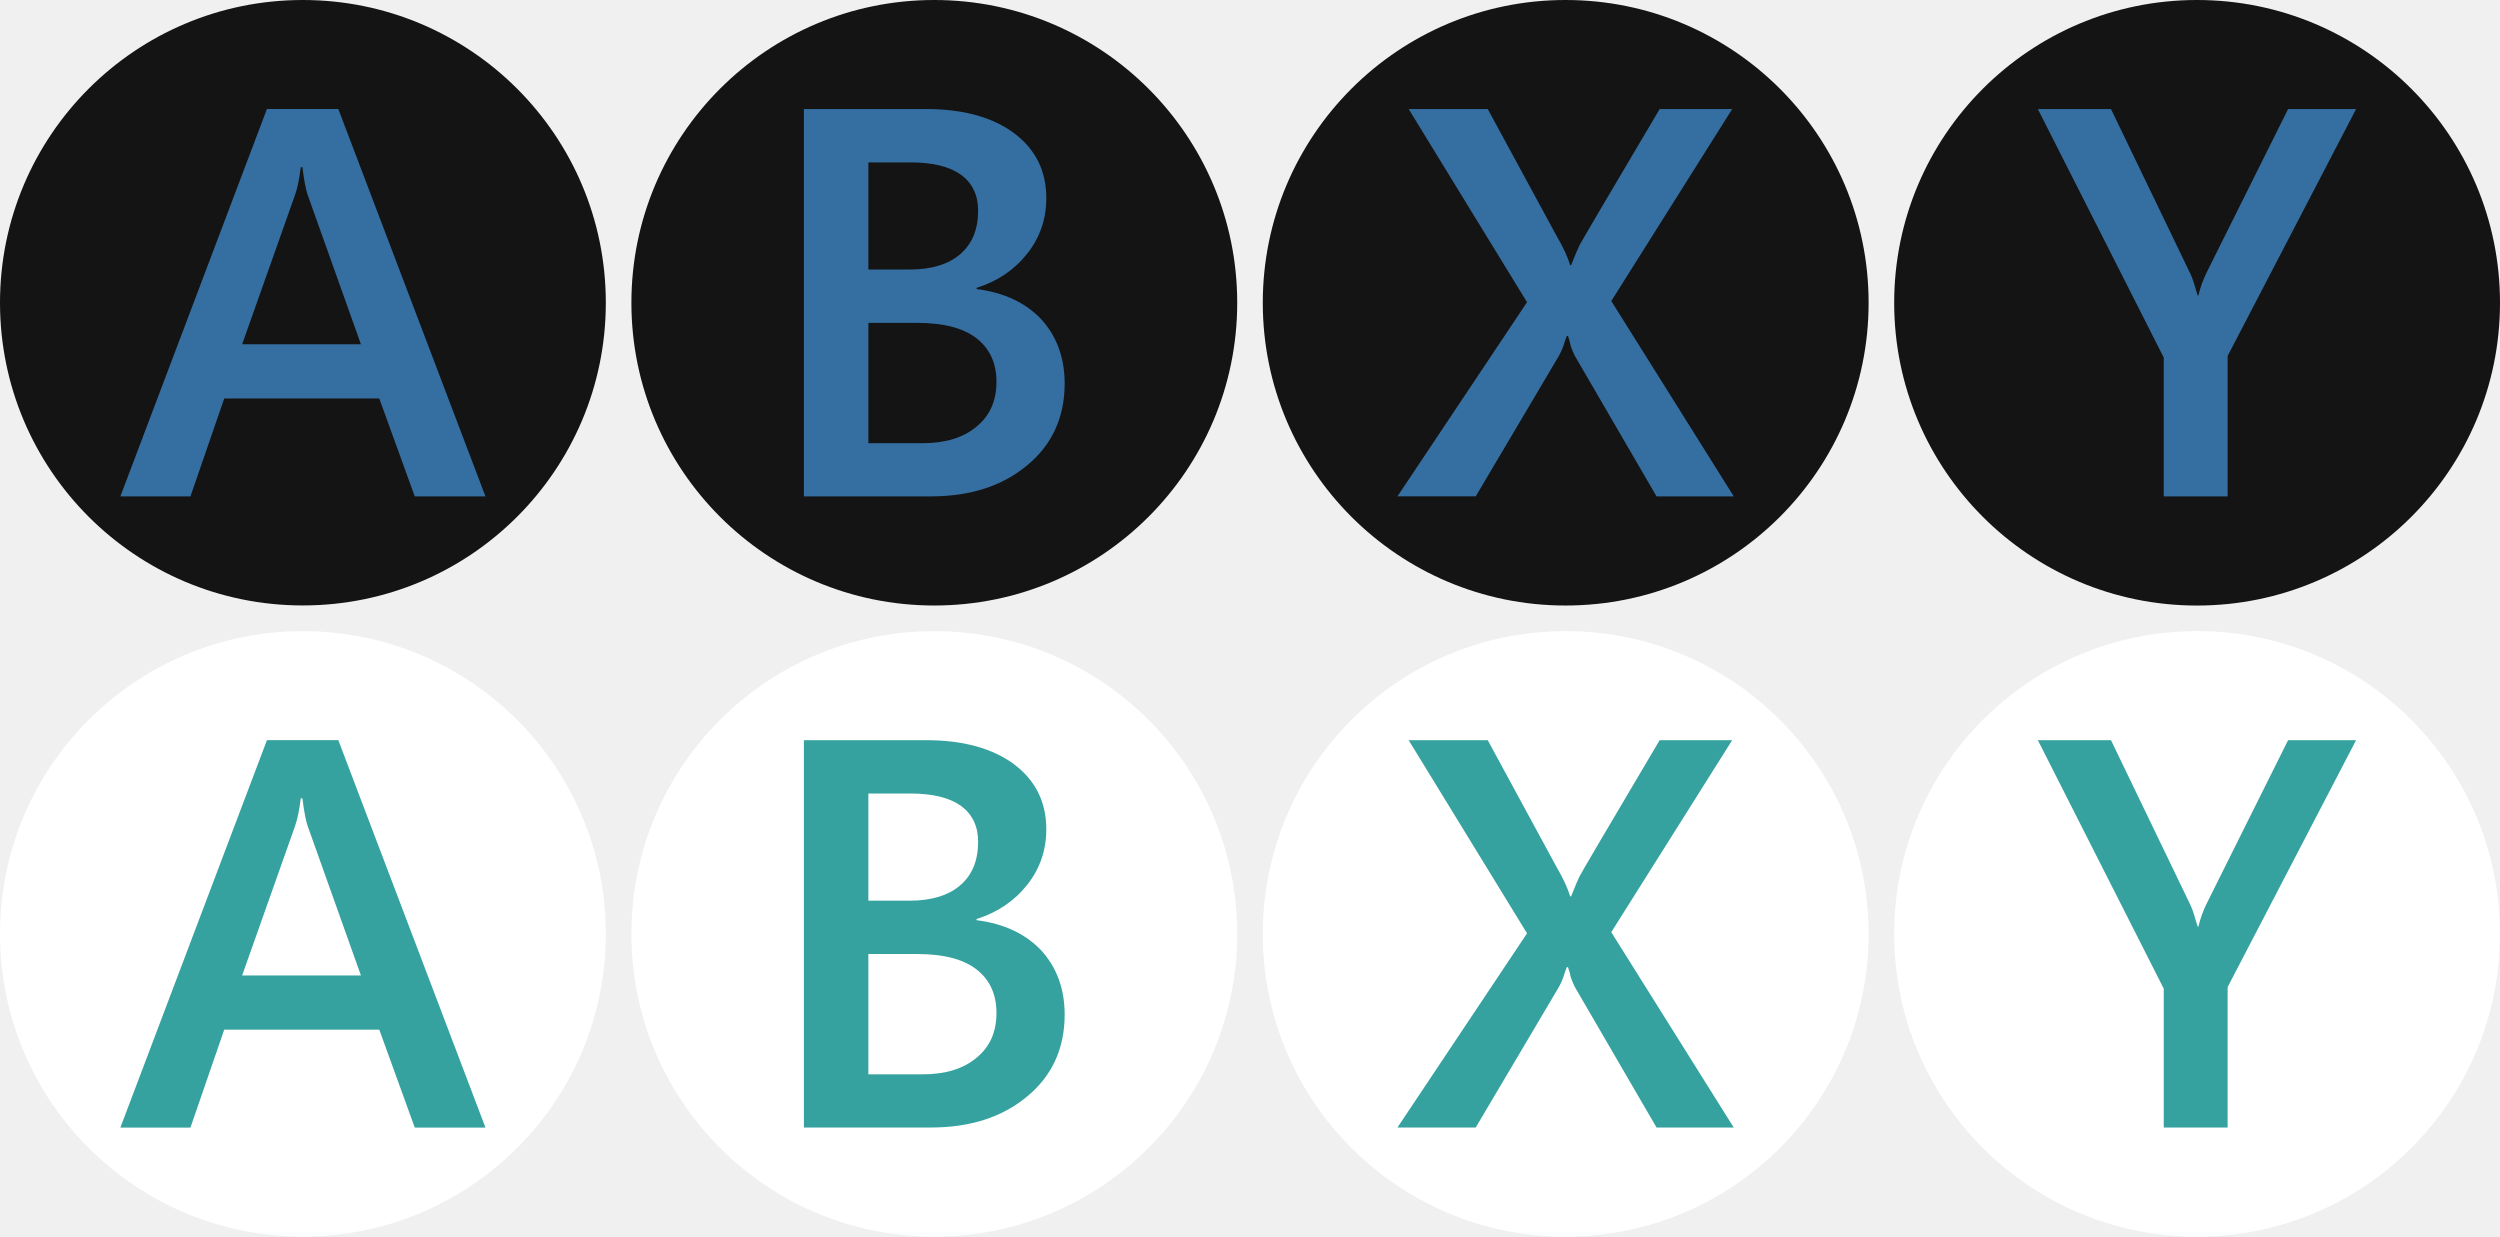
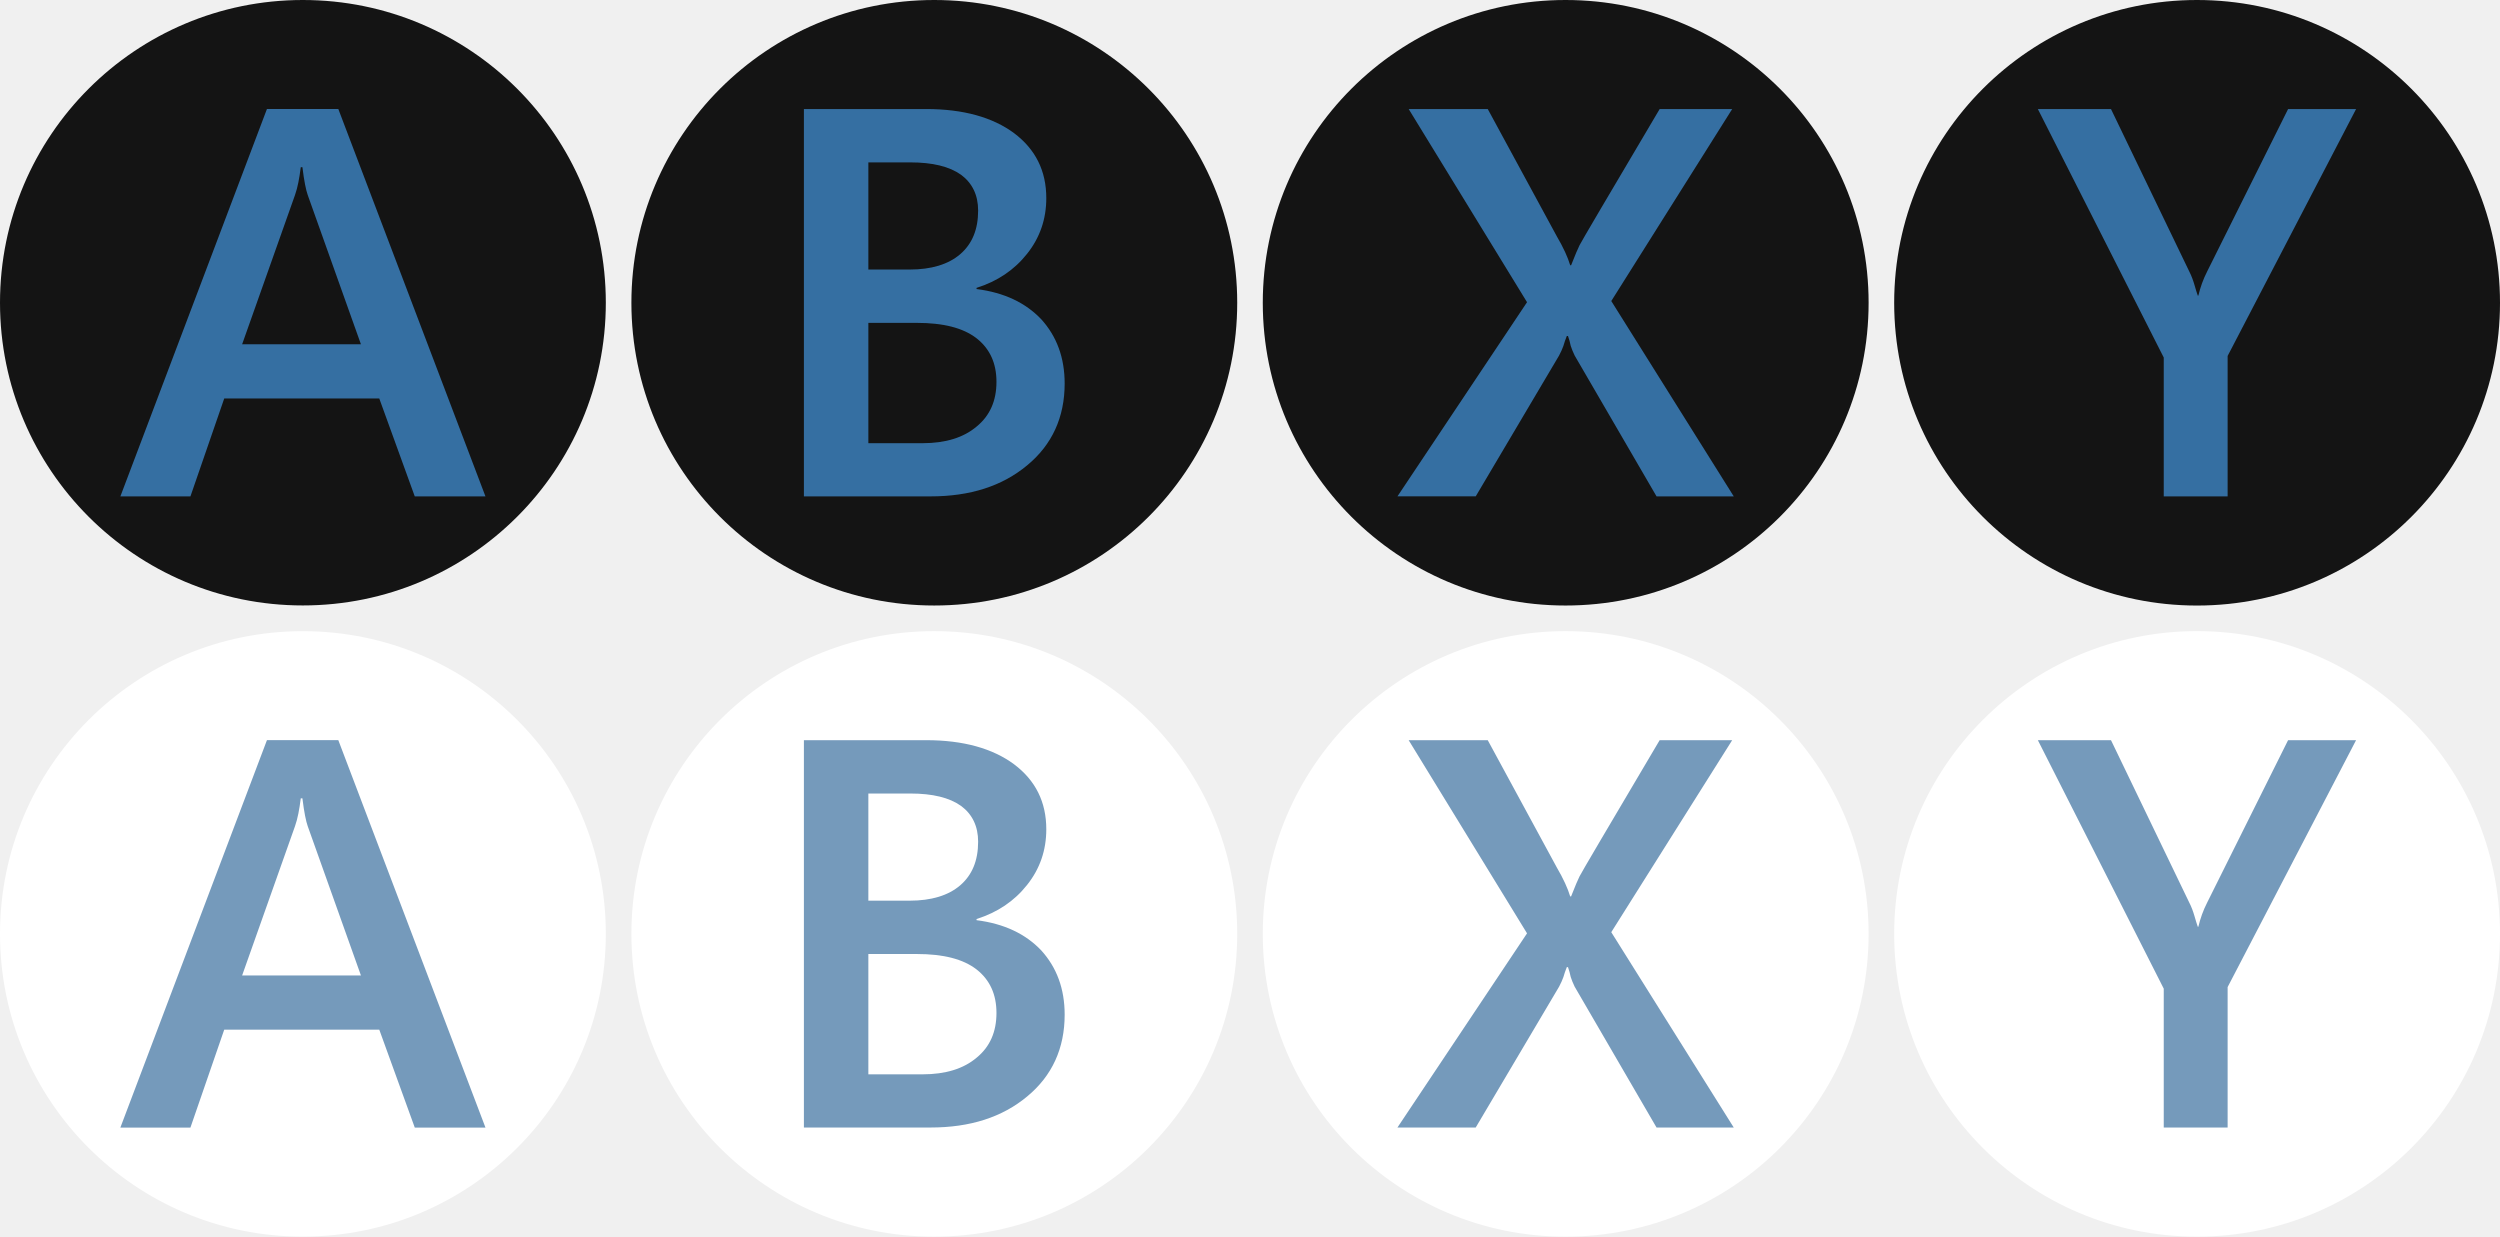
<svg xmlns="http://www.w3.org/2000/svg" version="1.1" id="Layer_1" x="0px" y="0px" width="195.574px" height="96.744px" viewBox="0 0 195.574 96.744" enable-background="new 0 0 195.574 96.744">
  <g id="g38">
    <g id="g9">
      <g id="A_1_">
        <path d="M23.688,0c13.1,0,23.705,10.606,23.705,23.682c0,13.077-10.605,23.682-23.705,23.682     C10.606,47.364,0,36.759,0,23.682C0,10.606,10.606,0,23.688,0z" id="path2" fill="#141414" />
      </g>
      <g enable-background="new    " id="g7">
        <path d="M32.448,38.835l-2.778-7.663H17.542l-2.645,7.663H9.416L20.883,8.526h5.583l11.512,30.309H32.448z      M23.658,13.079h-0.129c-0.107,0.847-0.238,1.577-0.45,2.174l-4.137,11.679h9.293l-4.163-11.679     C23.94,14.887,23.789,14.163,23.658,13.079z" id="path5" style="fill: rgb(53, 111, 162);" />
      </g>
    </g>
    <g id="g18">
      <g id="B_1_">
        <path d="M73.084,0c13.097,0,23.703,10.61,23.703,23.687S86.181,47.369,73.084,47.369     c-13.085,0-23.69-10.606-23.69-23.683S59.999,0,73.084,0z" id="path11" fill="#141414" />
      </g>
      <g enable-background="new    " id="g16">
        <path d="M83.288,30.01c0,2.628-0.985,4.783-2.925,6.385c-1.957,1.633-4.47,2.437-7.566,2.437h-9.908V8.53h9.572     c2.898,0,5.194,0.646,6.867,1.884c1.684,1.266,2.523,2.952,2.523,5.089c0,1.646-0.504,3.096-1.5,4.348     c-1.014,1.28-2.322,2.15-3.956,2.67v0.091c2.164,0.274,3.842,1.075,5.069,2.372C82.663,26.311,83.288,27.967,83.288,30.01z      M76.519,16.471c0-1.205-0.454-2.144-1.332-2.795c-0.907-0.649-2.224-0.973-3.979-0.973h-3.277v8.383h3.232     c1.693,0,3.021-0.4,3.955-1.201C76.044,19.084,76.519,17.965,76.519,16.471z M77.953,29.873c0-1.449-0.508-2.585-1.558-3.409     c-1.051-0.814-2.595-1.206-4.674-1.206h-3.79v9.413h4.239c1.801,0,3.212-0.438,4.237-1.308     C77.451,32.508,77.953,31.337,77.953,29.873z" id="path14" style="fill: rgb(53, 111, 162);" />
      </g>
    </g>
    <g id="g27">
      <g id="Y_1_">
        <path d="M171.869,0c13.1,0,23.705,10.614,23.705,23.69c0,13.077-10.605,23.682-23.705,23.682     c-13.082,0-23.688-10.605-23.688-23.682C148.181,10.614,158.787,0,171.869,0z" id="path20" fill="#141414" />
      </g>
      <g enable-background="new    " id="g25">
        <path d="M174.266,27.847v10.987h-4.997V27.97l-9.847-19.436h5.721l6.095,12.646     c0.213,0.411,0.339,0.783,0.438,1.121c0.099,0.336,0.176,0.61,0.256,0.825h0.045c0.151-0.642,0.373-1.275,0.695-1.903     l6.323-12.689h5.319L174.266,27.847z" id="path23" style="fill: rgb(53, 111, 162);" />
      </g>
    </g>
    <g id="g36">
      <g id="X_1_">
        <path d="M122.47,0c13.105,0,23.711,10.61,23.711,23.687s-10.605,23.683-23.711,23.683     c-13.076,0-23.683-10.606-23.683-23.683S109.394,0,122.47,0z" id="path29" fill="#141414" />
      </g>
      <g enable-background="new    " id="g34">
        <path d="M129.59,38.831l-6.406-11.019c-0.132-0.288-0.242-0.532-0.309-0.763     c-0.049-0.258-0.121-0.502-0.212-0.763h-0.092c-0.116,0.275-0.19,0.523-0.267,0.775c-0.077,0.222-0.187,0.462-0.336,0.75     l-6.523,11.019h-6.123l10.137-15.189L110.2,8.53h6.186l5.401,9.954c0.519,0.885,0.861,1.64,1.048,2.266h0.073     c0.305-0.793,0.537-1.311,0.657-1.56c0.109-0.237,2.209-3.797,6.27-10.66h5.674l-9.459,15.02l9.581,15.281H129.59z" id="path32" style="fill: rgb(53, 111, 162);" />
      </g>
    </g>
  </g>
  <g id="g76">
    <g id="g47">
      <g id="A_2_">
        <path fill="#FFFFFF" d="M23.688,49.376c13.1,0,23.705,10.606,23.705,23.682c0,13.077-10.605,23.682-23.705,23.682     C10.606,96.74,0,86.135,0,73.058C0,59.982,10.606,49.376,23.688,49.376z" id="path40" />
      </g>
      <g enable-background="new    " id="g45">
-         <path d="M32.448,88.211l-2.778-7.663H17.542l-2.645,7.663H9.416l11.467-30.309h5.583l11.512,30.309H32.448z      M23.658,62.455h-0.129c-0.107,0.847-0.238,1.577-0.45,2.174l-4.137,11.679h9.293l-4.163-11.679     C23.94,64.263,23.789,63.539,23.658,62.455z" id="path43" style="fill: rgb(53, 162, 159);" />
+         <path d="M32.448,88.211l-2.778-7.663H17.542l-2.645,7.663H9.416l11.467-30.309h5.583l11.512,30.309H32.448z      M23.658,62.455h-0.129c-0.107,0.847-0.238,1.577-0.45,2.174l-4.137,11.679h9.293l-4.163-11.679     C23.94,64.263,23.789,63.539,23.658,62.455z" id="path43" style="fill: rgb(117, 154, 187);" />
      </g>
    </g>
    <g id="g56">
      <g id="B_2_">
        <path fill="#FFFFFF" d="M73.084,49.374c13.097,0,23.703,10.61,23.703,23.687S86.181,96.743,73.084,96.743     c-13.085,0-23.69-10.606-23.69-23.683S59.999,49.374,73.084,49.374z" id="path49" />
      </g>
      <g enable-background="new    " id="g54">
-         <path d="M83.288,79.383c0,2.628-0.985,4.783-2.925,6.385c-1.957,1.633-4.47,2.437-7.566,2.437h-9.908V57.904     h9.572c2.898,0,5.194,0.646,6.867,1.884c1.684,1.266,2.523,2.952,2.523,5.089c0,1.646-0.504,3.096-1.5,4.348     c-1.014,1.28-2.322,2.15-3.956,2.67v0.091c2.164,0.274,3.842,1.075,5.069,2.372C82.663,75.684,83.288,77.34,83.288,79.383z      M76.519,65.844c0-1.205-0.454-2.144-1.332-2.795c-0.907-0.649-2.224-0.973-3.979-0.973h-3.277v8.383h3.232     c1.693,0,3.021-0.4,3.955-1.201C76.044,68.458,76.519,67.338,76.519,65.844z M77.953,79.247c0-1.449-0.508-2.585-1.558-3.409     c-1.051-0.814-2.595-1.206-4.674-1.206h-3.79v9.413h4.239c1.801,0,3.212-0.438,4.237-1.308     C77.451,81.881,77.953,80.71,77.953,79.247z" id="path52" style="fill: rgb(53, 162, 159);" />
+         <path d="M83.288,79.383c0,2.628-0.985,4.783-2.925,6.385c-1.957,1.633-4.47,2.437-7.566,2.437h-9.908V57.904     h9.572c2.898,0,5.194,0.646,6.867,1.884c1.684,1.266,2.523,2.952,2.523,5.089c0,1.646-0.504,3.096-1.5,4.348     c-1.014,1.28-2.322,2.15-3.956,2.67v0.091c2.164,0.274,3.842,1.075,5.069,2.372C82.663,75.684,83.288,77.34,83.288,79.383z      M76.519,65.844c0-1.205-0.454-2.144-1.332-2.795c-0.907-0.649-2.224-0.973-3.979-0.973h-3.277v8.383h3.232     c1.693,0,3.021-0.4,3.955-1.201C76.044,68.458,76.519,67.338,76.519,65.844z M77.953,79.247c0-1.449-0.508-2.585-1.558-3.409     c-1.051-0.814-2.595-1.206-4.674-1.206h-3.79v9.413h4.239c1.801,0,3.212-0.438,4.237-1.308     C77.451,81.881,77.953,80.71,77.953,79.247z" id="path52" style="fill: rgb(117, 154, 187);" />
      </g>
    </g>
    <g id="g65">
      <g id="Y_2_">
        <path fill="#FFFFFF" d="M171.869,49.372c13.1,0,23.705,10.614,23.705,23.69c0,13.077-10.605,23.682-23.705,23.682     c-13.082,0-23.688-10.605-23.688-23.682C148.181,59.986,158.787,49.372,171.869,49.372z" id="path58" />
      </g>
      <g enable-background="new    " id="g63">
-         <path d="M174.266,77.219v10.987h-4.997V77.342l-9.847-19.436h5.721l6.095,12.646     c0.213,0.411,0.339,0.783,0.438,1.121c0.099,0.336,0.176,0.61,0.256,0.825h0.045c0.151-0.642,0.373-1.275,0.695-1.903     l6.323-12.689h5.319L174.266,77.219z" id="path61" style="fill: rgb(53, 162, 159);" />
+         <path d="M174.266,77.219v10.987h-4.997V77.342l-9.847-19.436h5.721l6.095,12.646     c0.213,0.411,0.339,0.783,0.438,1.121c0.099,0.336,0.176,0.61,0.256,0.825h0.045c0.151-0.642,0.373-1.275,0.695-1.903     l6.323-12.689h5.319L174.266,77.219z" id="path61" style="fill: rgb(117, 154, 187);" />
      </g>
    </g>
    <g id="g74">
      <g id="X_2_">
        <path fill="#FFFFFF" d="M122.47,49.374c13.105,0,23.711,10.61,23.711,23.687s-10.605,23.683-23.711,23.683     c-13.076,0-23.683-10.606-23.683-23.683S109.394,49.374,122.47,49.374z" id="path67" />
      </g>
      <g enable-background="new    " id="g72">
-         <path d="M129.59,88.205l-6.406-11.019c-0.132-0.288-0.242-0.532-0.309-0.763     c-0.049-0.258-0.121-0.502-0.212-0.763h-0.092c-0.116,0.275-0.19,0.523-0.267,0.775c-0.077,0.222-0.187,0.462-0.336,0.75     l-6.523,11.019h-6.123l10.137-15.189l-9.26-15.111h6.186l5.401,9.954c0.519,0.885,0.861,1.64,1.048,2.266h0.073     c0.305-0.793,0.537-1.311,0.657-1.56c0.109-0.237,2.209-3.797,6.27-10.66h5.674l-9.459,15.02l9.581,15.281H129.59z" id="path70" style="fill: rgb(53, 162, 159);" />
+         <path d="M129.59,88.205l-6.406-11.019c-0.132-0.288-0.242-0.532-0.309-0.763     c-0.049-0.258-0.121-0.502-0.212-0.763h-0.092c-0.116,0.275-0.19,0.523-0.267,0.775c-0.077,0.222-0.187,0.462-0.336,0.75     l-6.523,11.019h-6.123l10.137-15.189l-9.26-15.111h6.186l5.401,9.954c0.519,0.885,0.861,1.64,1.048,2.266h0.073     c0.305-0.793,0.537-1.311,0.657-1.56c0.109-0.237,2.209-3.797,6.27-10.66h5.674l-9.459,15.02l9.581,15.281H129.59z" id="path70" style="fill: rgb(117, 154, 187);" />
      </g>
    </g>
  </g>
  <g id="g78" />
  <g id="g80" />
  <g id="g82" />
  <g id="g84" />
  <g id="g86" />
  <g id="g88" />
  <g id="g90" />
  <g id="g92" />
  <g id="g94" />
  <g id="g96" />
  <g id="g98" />
  <g id="g100" />
  <g id="g102" />
  <g id="g104" />
  <g id="g106" />
</svg>
